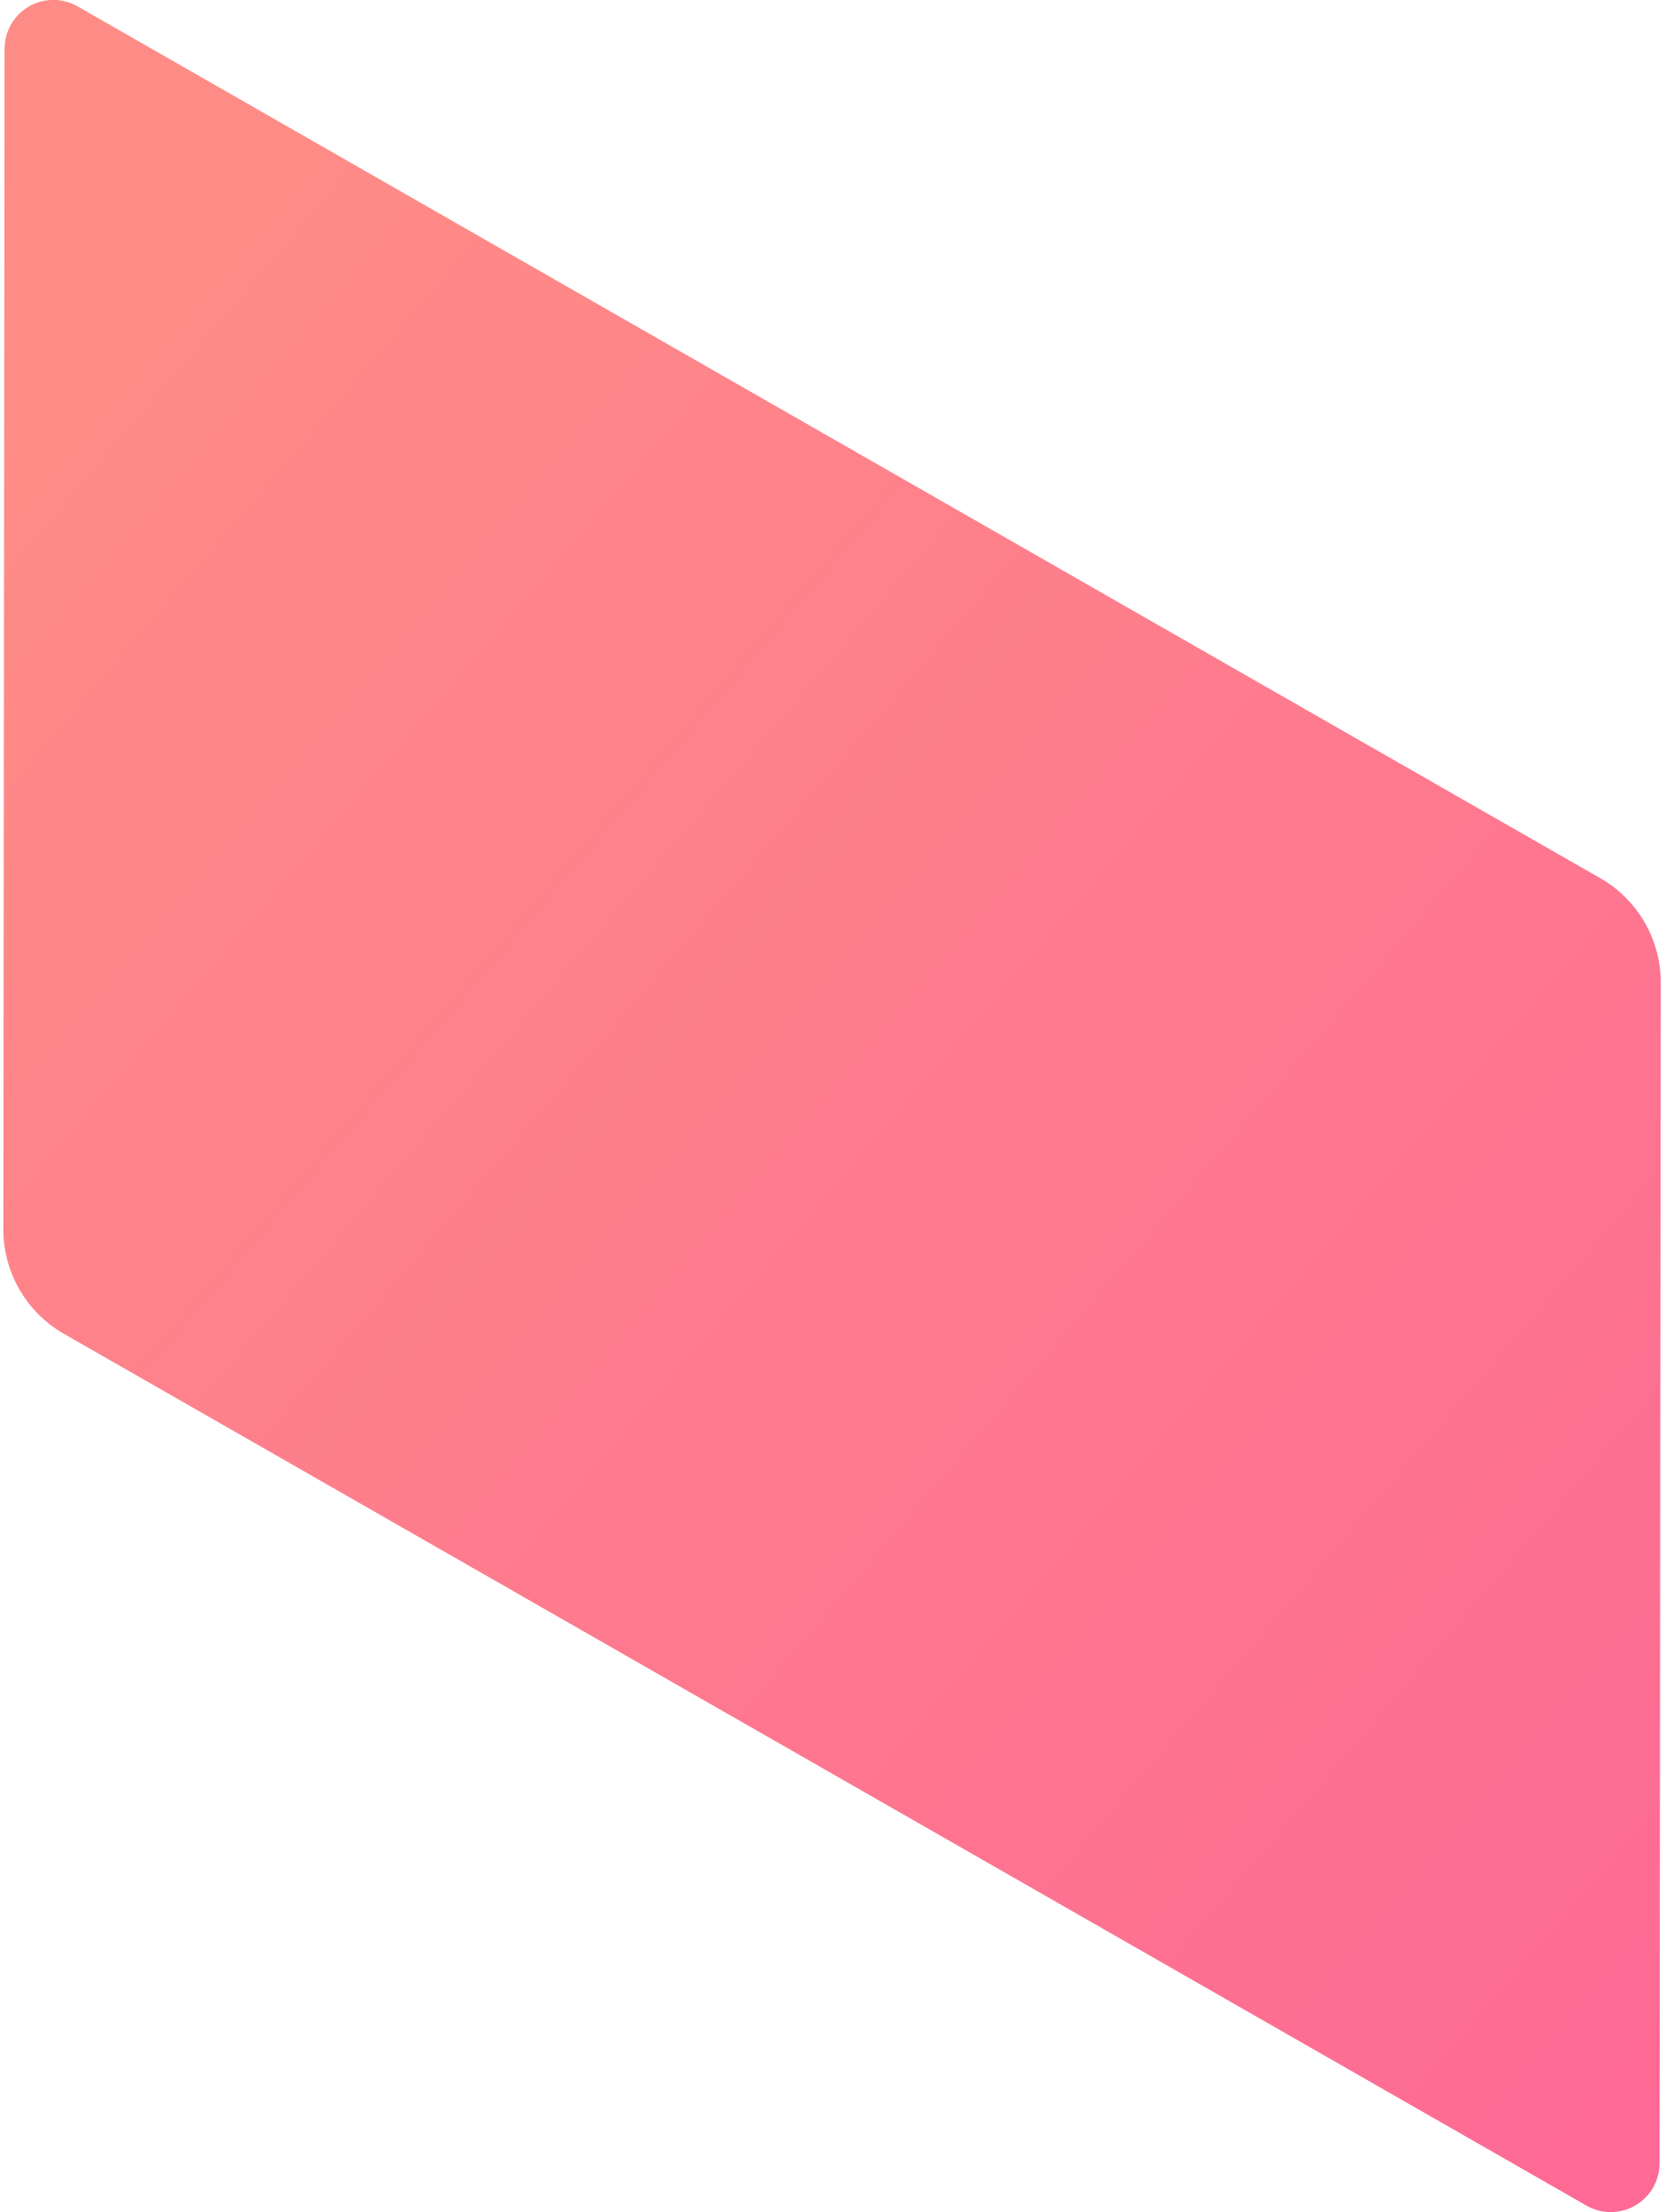
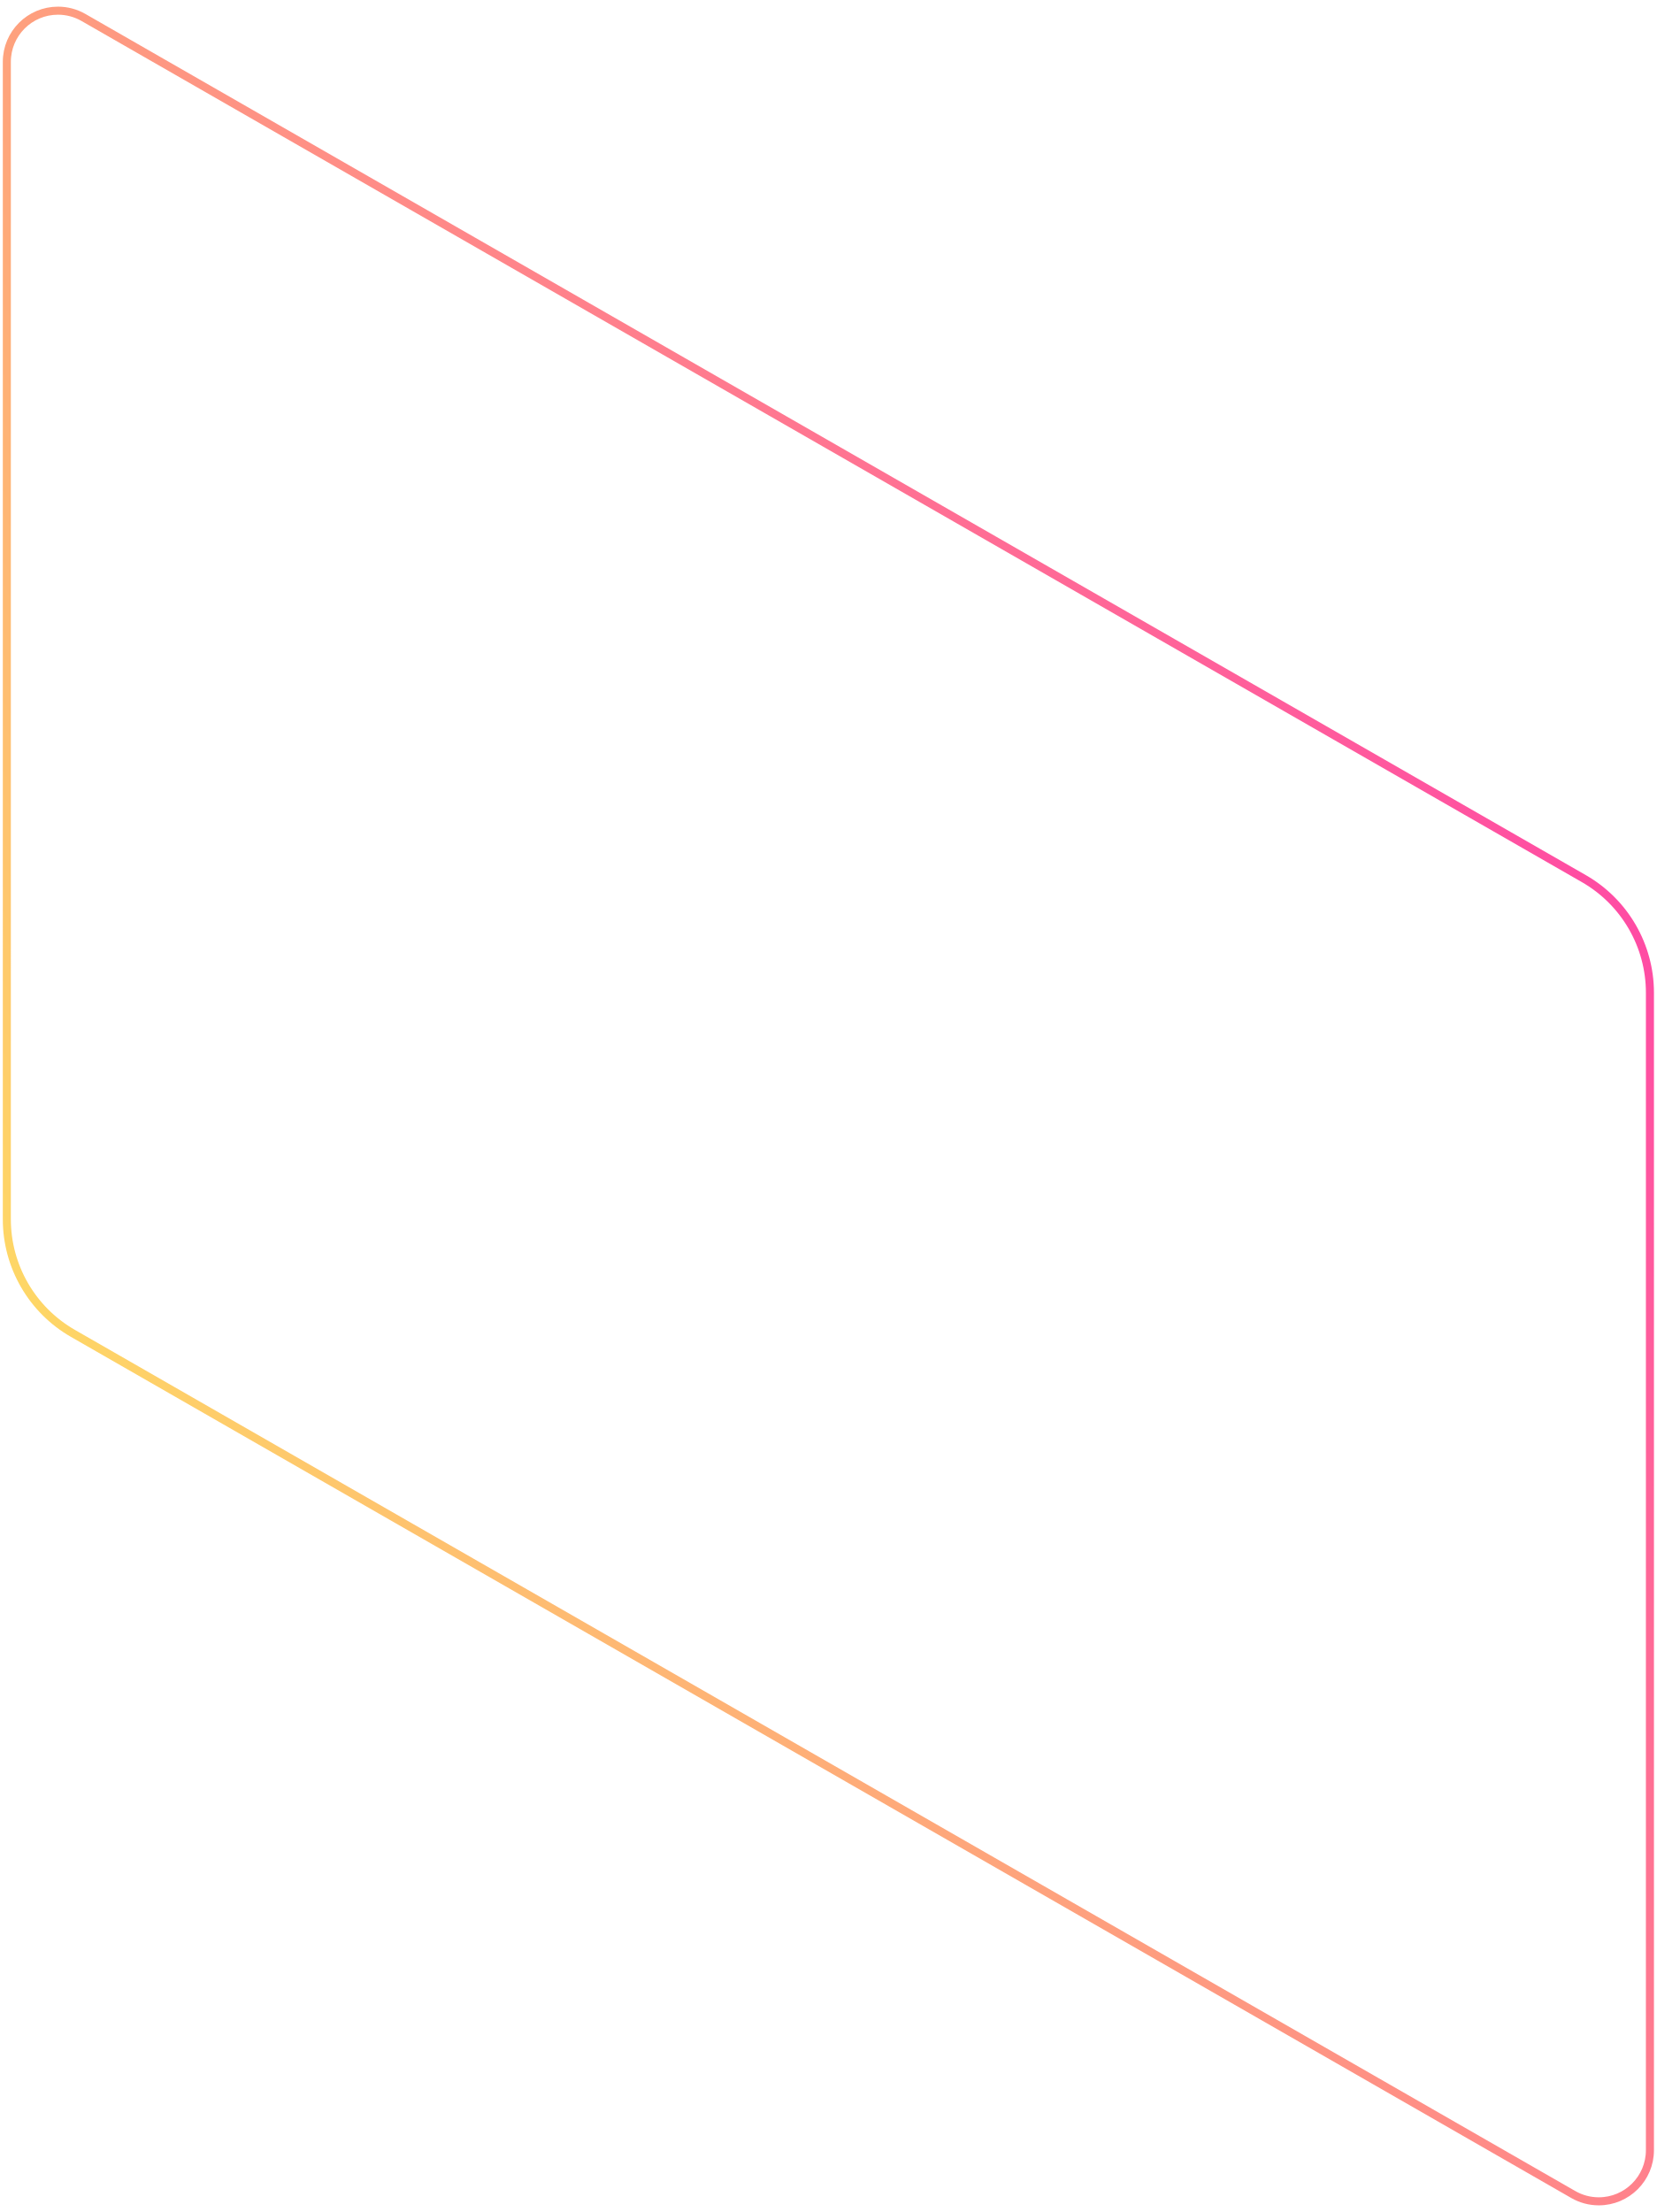
- <svg xmlns="http://www.w3.org/2000/svg" width="234px" height="311px" viewBox="0 0 234 311" version="1.1">
+ <svg xmlns="http://www.w3.org/2000/svg" width="206px" height="275px" viewBox="0 0 206 275" version="1.1">
  <defs>
-     <linearGradient x1="8.16%" y1="57.562%" x2="113.994%" y2="35.103%" id="linearGradient-1">
-       <stop stop-color="#FE8C86" offset="0%" />
-       <stop stop-color="#FE6497" offset="100%" />
+     <linearGradient x1="50%" y1="0%" x2="50%" y2="100%" id="linearGradient-1">
+       <stop stop-color="#FF4CA3" offset="0%" />
+       <stop stop-color="#FED666" offset="100%" />
    </linearGradient>
  </defs>
  <g id="Page-1" stroke="none" stroke-width="1" fill="none" fill-rule="evenodd">
-     <g id="Desktop-HD" transform="translate(-394, -1870)" fill="url(#linearGradient-1)">
-       <g id="Group-46" transform="translate(154, 1785)">
-         <g id="Group-4">
-           <path d="M400.227,130.902 L543.923,214.061 C547.202,215.959 548.322,220.155 546.424,223.435 C545.826,224.467 544.969,225.326 543.938,225.927 L330.701,350.076 C325.471,353.12 319.011,353.129 313.773,350.098 L170.077,266.939 C166.798,265.041 165.678,260.845 167.576,257.565 C168.174,256.533 169.031,255.674 170.062,255.073 L383.299,130.924 C388.529,127.88 394.989,127.871 400.227,130.902 Z" id="Background" transform="translate(357, 240.5) rotate(60) translate(-357, -240.5) " />
-         </g>
-       </g>
+     <g id="Group-4" transform="translate(-212, -74)" stroke="url(#linearGradient-1)">
+       <path d="M353.882,115.995 C348.807,113.065 342.552,113.073 337.485,116.017 L151.49,224.05 C150.529,224.608 149.731,225.408 149.176,226.37 C147.42,229.412 148.462,233.302 151.504,235.058 L276.118,307.005 C281.193,309.935 287.448,309.927 292.515,306.983 L478.51,198.95 C479.471,198.392 480.269,197.592 480.824,196.63 C482.58,193.588 481.538,189.698 478.496,187.942 L353.882,115.995 Z" id="Background" transform="translate(315, 211.5) rotate(60) translate(-315, -211.5) " />
    </g>
  </g>
</svg>
